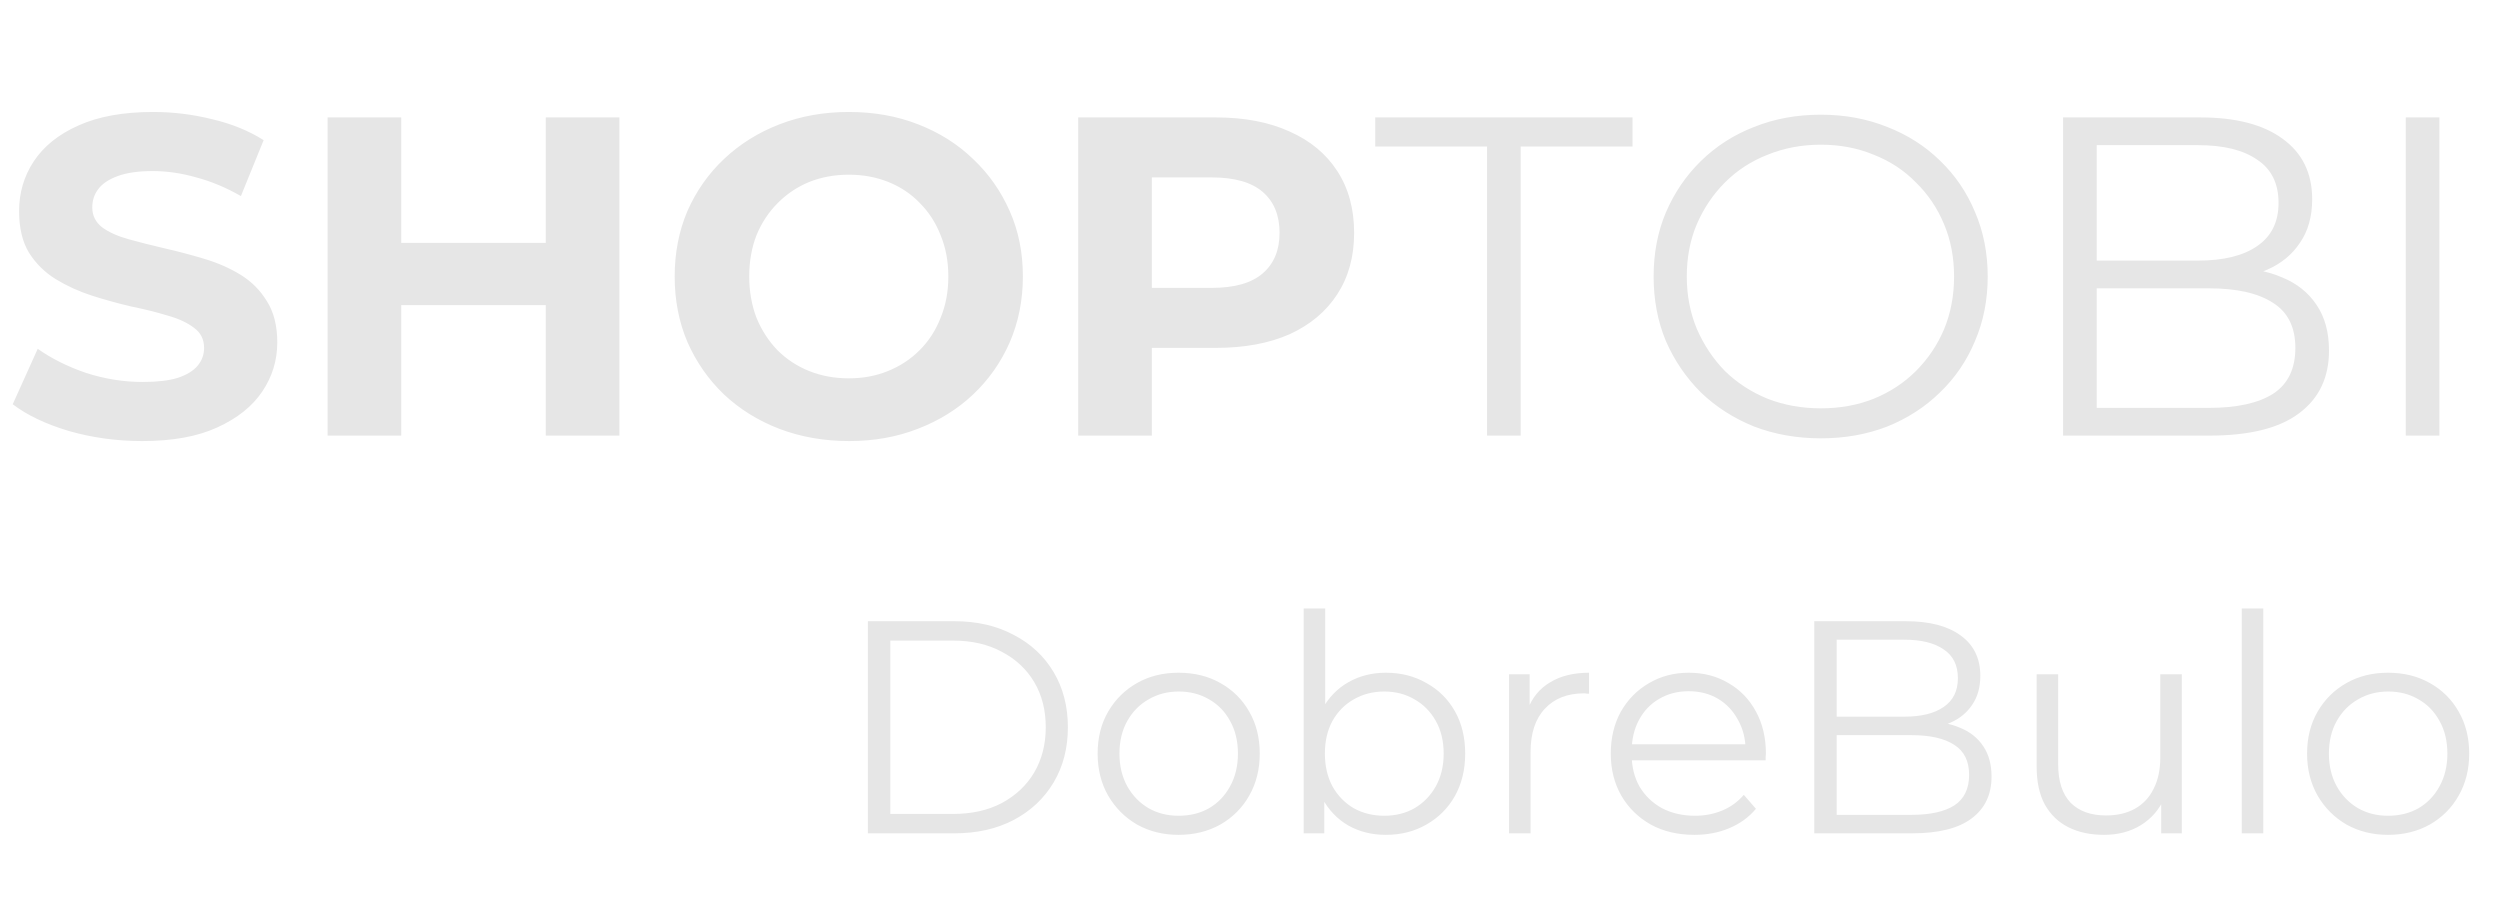
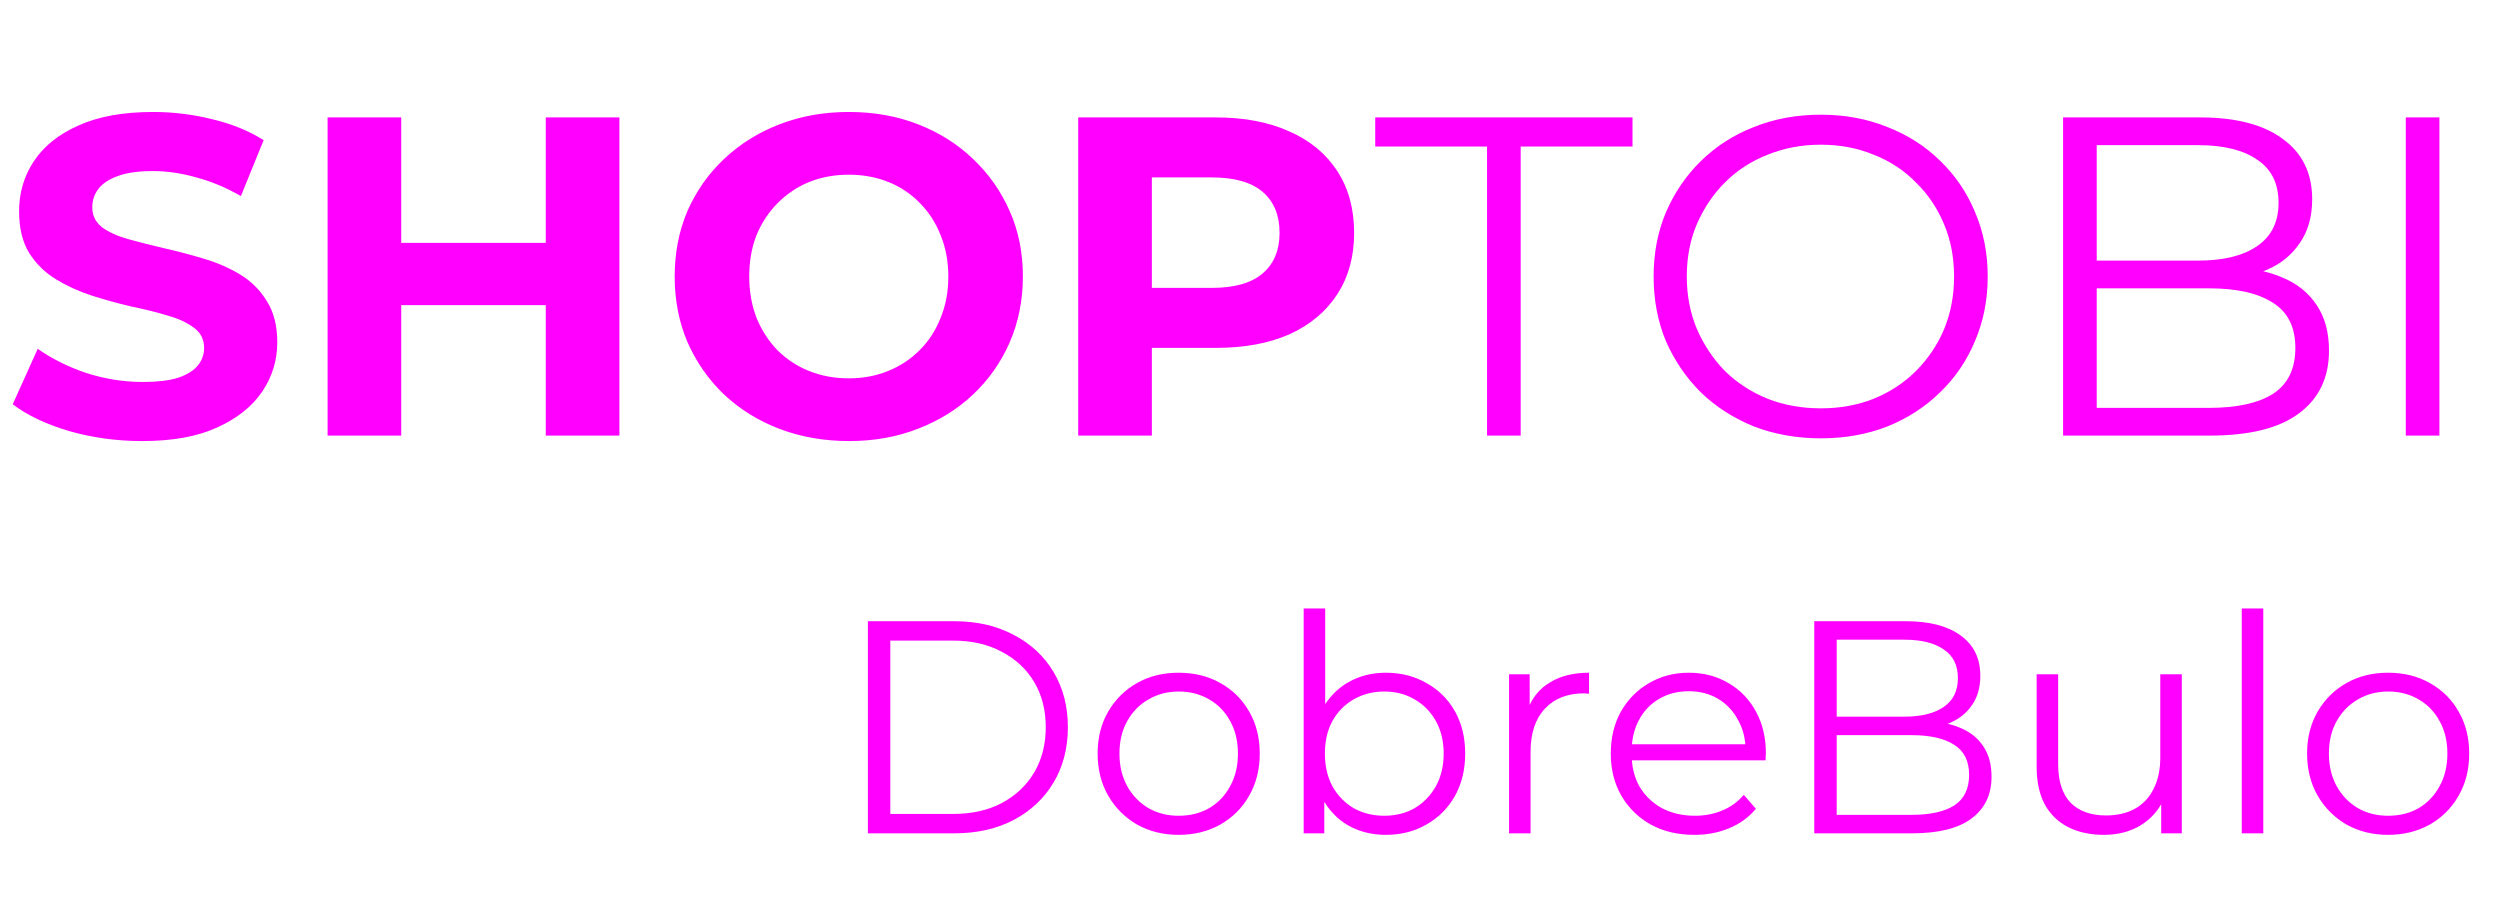
<svg xmlns="http://www.w3.org/2000/svg" width="132" height="48" viewBox="0 0 132 48" fill="none">
-   <path d="M7.512 23.288C6.168 23.288 4.88 23.112 3.648 22.76C2.416 22.392 1.424 21.92 0.672 21.344L1.992 18.416C2.712 18.928 3.56 19.352 4.536 19.688C5.528 20.008 6.528 20.168 7.536 20.168C8.304 20.168 8.92 20.096 9.384 19.952C9.864 19.792 10.216 19.576 10.44 19.304C10.664 19.032 10.776 18.72 10.776 18.368C10.776 17.92 10.6 17.568 10.248 17.312C9.896 17.04 9.432 16.824 8.856 16.664C8.28 16.488 7.64 16.328 6.936 16.184C6.248 16.024 5.552 15.832 4.848 15.608C4.16 15.384 3.528 15.096 2.952 14.744C2.376 14.392 1.904 13.928 1.536 13.352C1.184 12.776 1.008 12.04 1.008 11.144C1.008 10.184 1.264 9.312 1.776 8.528C2.304 7.728 3.088 7.096 4.128 6.632C5.184 6.152 6.504 5.912 8.088 5.912C9.144 5.912 10.184 6.04 11.208 6.296C12.232 6.536 13.136 6.904 13.92 7.4L12.72 10.352C11.936 9.904 11.152 9.576 10.368 9.368C9.584 9.144 8.816 9.032 8.064 9.032C7.312 9.032 6.696 9.12 6.216 9.296C5.736 9.472 5.392 9.704 5.184 9.992C4.976 10.264 4.872 10.584 4.872 10.952C4.872 11.384 5.048 11.736 5.4 12.008C5.752 12.264 6.216 12.472 6.792 12.632C7.368 12.792 8 12.952 8.688 13.112C9.392 13.272 10.088 13.456 10.776 13.664C11.48 13.872 12.12 14.152 12.696 14.504C13.272 14.856 13.736 15.32 14.088 15.896C14.456 16.472 14.64 17.2 14.64 18.08C14.64 19.024 14.376 19.888 13.848 20.672C13.32 21.456 12.528 22.088 11.472 22.568C10.432 23.048 9.112 23.288 7.512 23.288ZM28.817 6.2H32.705V23H28.817V6.2ZM21.185 23H17.297V6.2H21.185V23ZM29.105 16.112H20.897V12.824H29.105V16.112ZM44.84 23.288C43.511 23.288 42.279 23.072 41.144 22.64C40.023 22.208 39.047 21.6 38.215 20.816C37.4 20.032 36.76 19.112 36.295 18.056C35.847 17 35.623 15.848 35.623 14.6C35.623 13.352 35.847 12.2 36.295 11.144C36.76 10.088 37.407 9.168 38.239 8.384C39.072 7.6 40.047 6.992 41.167 6.56C42.288 6.128 43.504 5.912 44.816 5.912C46.144 5.912 47.359 6.128 48.464 6.56C49.584 6.992 50.551 7.6 51.367 8.384C52.2 9.168 52.847 10.088 53.312 11.144C53.776 12.184 54.008 13.336 54.008 14.6C54.008 15.848 53.776 17.008 53.312 18.08C52.847 19.136 52.2 20.056 51.367 20.84C50.551 21.608 49.584 22.208 48.464 22.64C47.359 23.072 46.151 23.288 44.84 23.288ZM44.816 19.976C45.568 19.976 46.255 19.848 46.88 19.592C47.52 19.336 48.08 18.968 48.559 18.488C49.039 18.008 49.407 17.44 49.663 16.784C49.935 16.128 50.072 15.4 50.072 14.6C50.072 13.8 49.935 13.072 49.663 12.416C49.407 11.76 49.039 11.192 48.559 10.712C48.096 10.232 47.544 9.864 46.904 9.608C46.264 9.352 45.568 9.224 44.816 9.224C44.063 9.224 43.367 9.352 42.727 9.608C42.103 9.864 41.551 10.232 41.072 10.712C40.592 11.192 40.215 11.76 39.944 12.416C39.688 13.072 39.559 13.8 39.559 14.6C39.559 15.384 39.688 16.112 39.944 16.784C40.215 17.44 40.584 18.008 41.047 18.488C41.528 18.968 42.087 19.336 42.727 19.592C43.367 19.848 44.063 19.976 44.816 19.976ZM56.929 23V6.2H64.201C65.706 6.2 67.001 6.448 68.09 6.944C69.177 7.424 70.017 8.12 70.609 9.032C71.201 9.944 71.498 11.032 71.498 12.296C71.498 13.544 71.201 14.624 70.609 15.536C70.017 16.448 69.177 17.152 68.09 17.648C67.001 18.128 65.706 18.368 64.201 18.368H59.09L60.818 16.616V23H56.929ZM60.818 17.048L59.09 15.2H63.986C65.186 15.2 66.082 14.944 66.674 14.432C67.266 13.92 67.561 13.208 67.561 12.296C67.561 11.368 67.266 10.648 66.674 10.136C66.082 9.624 65.186 9.368 63.986 9.368H59.09L60.818 7.52V17.048ZM78.516 23V7.736H72.612V6.2H86.196V7.736H80.292V23H78.516ZM96.142 23.144C94.879 23.144 93.703 22.936 92.615 22.52C91.543 22.088 90.606 21.488 89.806 20.72C89.022 19.936 88.406 19.032 87.959 18.008C87.526 16.968 87.311 15.832 87.311 14.6C87.311 13.368 87.526 12.24 87.959 11.216C88.406 10.176 89.022 9.272 89.806 8.504C90.606 7.72 91.543 7.12 92.615 6.704C93.686 6.272 94.862 6.056 96.142 6.056C97.406 6.056 98.575 6.272 99.647 6.704C100.719 7.12 101.647 7.712 102.431 8.48C103.231 9.248 103.847 10.152 104.279 11.192C104.727 12.232 104.951 13.368 104.951 14.6C104.951 15.832 104.727 16.968 104.279 18.008C103.847 19.048 103.231 19.952 102.431 20.72C101.647 21.488 100.719 22.088 99.647 22.52C98.575 22.936 97.406 23.144 96.142 23.144ZM96.142 21.56C97.15 21.56 98.079 21.392 98.927 21.056C99.79 20.704 100.535 20.216 101.159 19.592C101.799 18.952 102.295 18.216 102.647 17.384C102.999 16.536 103.175 15.608 103.175 14.6C103.175 13.592 102.999 12.672 102.647 11.84C102.295 10.992 101.799 10.256 101.159 9.632C100.535 8.992 99.79 8.504 98.927 8.168C98.079 7.816 97.15 7.64 96.142 7.64C95.135 7.64 94.198 7.816 93.335 8.168C92.471 8.504 91.719 8.992 91.079 9.632C90.454 10.256 89.959 10.992 89.591 11.84C89.239 12.672 89.062 13.592 89.062 14.6C89.062 15.592 89.239 16.512 89.591 17.36C89.959 18.208 90.454 18.952 91.079 19.592C91.719 20.216 92.471 20.704 93.335 21.056C94.198 21.392 95.135 21.56 96.142 21.56ZM108.931 23V6.2H116.179C118.051 6.2 119.499 6.576 120.523 7.328C121.563 8.08 122.083 9.144 122.083 10.52C122.083 11.432 121.867 12.2 121.435 12.824C121.019 13.448 120.443 13.92 119.707 14.24C118.987 14.56 118.195 14.72 117.331 14.72L117.739 14.144C118.811 14.144 119.731 14.312 120.499 14.648C121.283 14.968 121.891 15.456 122.323 16.112C122.755 16.752 122.971 17.552 122.971 18.512C122.971 19.936 122.443 21.04 121.387 21.824C120.347 22.608 118.771 23 116.659 23H108.931ZM110.707 21.536H116.635C118.107 21.536 119.235 21.288 120.019 20.792C120.803 20.28 121.195 19.472 121.195 18.368C121.195 17.28 120.803 16.488 120.019 15.992C119.235 15.48 118.107 15.224 116.635 15.224H110.515V13.76H116.059C117.403 13.76 118.443 13.504 119.179 12.992C119.931 12.48 120.307 11.72 120.307 10.712C120.307 9.688 119.931 8.928 119.179 8.432C118.443 7.92 117.403 7.664 116.059 7.664H110.707V21.536ZM127.025 23V6.2H128.801V23H127.025Z" fill="#E6E6E6" />
-   <path d="M45.824 44V32.8H50.384C51.579 32.8 52.624 33.04 53.52 33.52C54.427 33.989 55.131 34.645 55.632 35.488C56.133 36.331 56.384 37.301 56.384 38.4C56.384 39.499 56.133 40.469 55.632 41.312C55.131 42.155 54.427 42.816 53.52 43.296C52.624 43.765 51.579 44 50.384 44H45.824ZM47.008 42.976H50.32C51.312 42.976 52.171 42.784 52.896 42.4C53.632 42.005 54.203 41.467 54.608 40.784C55.013 40.091 55.216 39.296 55.216 38.4C55.216 37.493 55.013 36.699 54.608 36.016C54.203 35.333 53.632 34.8 52.896 34.416C52.171 34.021 51.312 33.824 50.32 33.824H47.008V42.976ZM62.227 44.08C61.416 44.08 60.685 43.899 60.035 43.536C59.395 43.163 58.888 42.656 58.515 42.016C58.141 41.365 57.955 40.624 57.955 39.792C57.955 38.949 58.141 38.208 58.515 37.568C58.888 36.928 59.395 36.427 60.035 36.064C60.675 35.701 61.405 35.52 62.227 35.52C63.059 35.52 63.795 35.701 64.435 36.064C65.085 36.427 65.592 36.928 65.955 37.568C66.328 38.208 66.515 38.949 66.515 39.792C66.515 40.624 66.328 41.365 65.955 42.016C65.592 42.656 65.085 43.163 64.435 43.536C63.784 43.899 63.048 44.08 62.227 44.08ZM62.227 43.072C62.835 43.072 63.373 42.939 63.843 42.672C64.312 42.395 64.68 42.011 64.947 41.52C65.224 41.019 65.363 40.443 65.363 39.792C65.363 39.131 65.224 38.555 64.947 38.064C64.68 37.573 64.312 37.195 63.843 36.928C63.373 36.651 62.84 36.512 62.243 36.512C61.645 36.512 61.112 36.651 60.643 36.928C60.173 37.195 59.8 37.573 59.523 38.064C59.245 38.555 59.107 39.131 59.107 39.792C59.107 40.443 59.245 41.019 59.523 41.52C59.8 42.011 60.173 42.395 60.643 42.672C61.112 42.939 61.64 43.072 62.227 43.072ZM73.17 44.08C72.434 44.08 71.773 43.915 71.186 43.584C70.599 43.243 70.135 42.752 69.794 42.112C69.453 41.472 69.282 40.699 69.282 39.792C69.282 38.875 69.453 38.101 69.794 37.472C70.146 36.832 70.615 36.347 71.202 36.016C71.789 35.685 72.445 35.52 73.17 35.52C73.97 35.52 74.685 35.701 75.314 36.064C75.954 36.416 76.455 36.912 76.818 37.552C77.181 38.192 77.362 38.939 77.362 39.792C77.362 40.635 77.181 41.381 76.818 42.032C76.455 42.672 75.954 43.173 75.314 43.536C74.685 43.899 73.97 44.08 73.17 44.08ZM68.834 44V32.128H69.97V38.08L69.81 39.776L69.922 41.472V44H68.834ZM73.09 43.072C73.687 43.072 74.221 42.939 74.69 42.672C75.159 42.395 75.533 42.011 75.81 41.52C76.087 41.019 76.226 40.443 76.226 39.792C76.226 39.131 76.087 38.555 75.81 38.064C75.533 37.573 75.159 37.195 74.69 36.928C74.221 36.651 73.687 36.512 73.09 36.512C72.493 36.512 71.954 36.651 71.474 36.928C71.005 37.195 70.631 37.573 70.354 38.064C70.087 38.555 69.954 39.131 69.954 39.792C69.954 40.443 70.087 41.019 70.354 41.52C70.631 42.011 71.005 42.395 71.474 42.672C71.954 42.939 72.493 43.072 73.09 43.072ZM79.678 44V35.6H80.766V37.888L80.654 37.488C80.888 36.848 81.283 36.363 81.838 36.032C82.392 35.691 83.08 35.52 83.902 35.52V36.624C83.859 36.624 83.816 36.624 83.774 36.624C83.731 36.613 83.688 36.608 83.646 36.608C82.76 36.608 82.067 36.88 81.566 37.424C81.064 37.957 80.814 38.72 80.814 39.712V44H79.678ZM89.465 44.08C88.59 44.08 87.822 43.899 87.16 43.536C86.499 43.163 85.982 42.656 85.609 42.016C85.235 41.365 85.049 40.624 85.049 39.792C85.049 38.96 85.225 38.224 85.576 37.584C85.939 36.944 86.43 36.443 87.049 36.08C87.678 35.707 88.382 35.52 89.16 35.52C89.95 35.52 90.648 35.701 91.257 36.064C91.875 36.416 92.361 36.917 92.713 37.568C93.064 38.208 93.24 38.949 93.24 39.792C93.24 39.845 93.235 39.904 93.225 39.968C93.225 40.021 93.225 40.08 93.225 40.144H85.912V39.296H92.617L92.168 39.632C92.168 39.024 92.035 38.485 91.769 38.016C91.513 37.536 91.16 37.163 90.713 36.896C90.264 36.629 89.747 36.496 89.16 36.496C88.585 36.496 88.067 36.629 87.609 36.896C87.15 37.163 86.793 37.536 86.537 38.016C86.281 38.496 86.153 39.045 86.153 39.664V39.84C86.153 40.48 86.291 41.045 86.569 41.536C86.856 42.016 87.251 42.395 87.752 42.672C88.264 42.939 88.846 43.072 89.496 43.072C90.008 43.072 90.483 42.981 90.921 42.8C91.368 42.619 91.752 42.341 92.073 41.968L92.713 42.704C92.339 43.152 91.87 43.493 91.305 43.728C90.75 43.963 90.136 44.08 89.465 44.08ZM95.793 44V32.8H100.625C101.873 32.8 102.838 33.051 103.521 33.552C104.214 34.053 104.561 34.763 104.561 35.68C104.561 36.288 104.417 36.8 104.129 37.216C103.851 37.632 103.467 37.947 102.977 38.16C102.497 38.373 101.969 38.48 101.393 38.48L101.665 38.096C102.379 38.096 102.993 38.208 103.505 38.432C104.027 38.645 104.433 38.971 104.721 39.408C105.009 39.835 105.153 40.368 105.153 41.008C105.153 41.957 104.801 42.693 104.097 43.216C103.403 43.739 102.353 44 100.945 44H95.793ZM96.977 43.024H100.929C101.91 43.024 102.662 42.859 103.185 42.528C103.707 42.187 103.969 41.648 103.969 40.912C103.969 40.187 103.707 39.659 103.185 39.328C102.662 38.987 101.91 38.816 100.929 38.816H96.849V37.84H100.545C101.441 37.84 102.134 37.669 102.625 37.328C103.126 36.987 103.377 36.48 103.377 35.808C103.377 35.125 103.126 34.619 102.625 34.288C102.134 33.947 101.441 33.776 100.545 33.776H96.977V43.024ZM111.087 44.08C110.373 44.08 109.749 43.947 109.215 43.68C108.682 43.413 108.266 43.013 107.967 42.48C107.679 41.947 107.535 41.28 107.535 40.48V35.6H108.671V40.352C108.671 41.248 108.89 41.925 109.327 42.384C109.775 42.832 110.399 43.056 111.199 43.056C111.786 43.056 112.293 42.939 112.719 42.704C113.157 42.459 113.487 42.107 113.711 41.648C113.946 41.189 114.063 40.64 114.063 40V35.6H115.199V44H114.111V41.696L114.287 42.112C114.021 42.731 113.605 43.216 113.039 43.568C112.485 43.909 111.834 44.08 111.087 44.08ZM118.365 44V32.128H119.501V44H118.365ZM126.086 44.08C125.275 44.08 124.545 43.899 123.894 43.536C123.254 43.163 122.747 42.656 122.374 42.016C122.001 41.365 121.814 40.624 121.814 39.792C121.814 38.949 122.001 38.208 122.374 37.568C122.747 36.928 123.254 36.427 123.894 36.064C124.534 35.701 125.265 35.52 126.086 35.52C126.918 35.52 127.654 35.701 128.294 36.064C128.945 36.427 129.451 36.928 129.814 37.568C130.187 38.208 130.374 38.949 130.374 39.792C130.374 40.624 130.187 41.365 129.814 42.016C129.451 42.656 128.945 43.163 128.294 43.536C127.643 43.899 126.907 44.08 126.086 44.08ZM126.086 43.072C126.694 43.072 127.233 42.939 127.702 42.672C128.171 42.395 128.539 42.011 128.806 41.52C129.083 41.019 129.222 40.443 129.222 39.792C129.222 39.131 129.083 38.555 128.806 38.064C128.539 37.573 128.171 37.195 127.702 36.928C127.233 36.651 126.699 36.512 126.102 36.512C125.505 36.512 124.971 36.651 124.502 36.928C124.033 37.195 123.659 37.573 123.382 38.064C123.105 38.555 122.966 39.131 122.966 39.792C122.966 40.443 123.105 41.019 123.382 41.52C123.659 42.011 124.033 42.395 124.502 42.672C124.971 42.939 125.499 43.072 126.086 43.072Z" fill="#E6E6E6" />
+   <path d="M7.512 23.288C6.168 23.288 4.88 23.112 3.648 22.76C2.416 22.392 1.424 21.92 0.672 21.344L1.992 18.416C2.712 18.928 3.56 19.352 4.536 19.688C5.528 20.008 6.528 20.168 7.536 20.168C8.304 20.168 8.92 20.096 9.384 19.952C9.864 19.792 10.216 19.576 10.44 19.304C10.664 19.032 10.776 18.72 10.776 18.368C10.776 17.92 10.6 17.568 10.248 17.312C9.896 17.04 9.432 16.824 8.856 16.664C8.28 16.488 7.64 16.328 6.936 16.184C6.248 16.024 5.552 15.832 4.848 15.608C4.16 15.384 3.528 15.096 2.952 14.744C2.376 14.392 1.904 13.928 1.536 13.352C1.184 12.776 1.008 12.04 1.008 11.144C1.008 10.184 1.264 9.312 1.776 8.528C2.304 7.728 3.088 7.096 4.128 6.632C5.184 6.152 6.504 5.912 8.088 5.912C9.144 5.912 10.184 6.04 11.208 6.296C12.232 6.536 13.136 6.904 13.92 7.4L12.72 10.352C11.936 9.904 11.152 9.576 10.368 9.368C9.584 9.144 8.816 9.032 8.064 9.032C7.312 9.032 6.696 9.12 6.216 9.296C5.736 9.472 5.392 9.704 5.184 9.992C4.976 10.264 4.872 10.584 4.872 10.952C4.872 11.384 5.048 11.736 5.4 12.008C5.752 12.264 6.216 12.472 6.792 12.632C7.368 12.792 8 12.952 8.688 13.112C9.392 13.272 10.088 13.456 10.776 13.664C11.48 13.872 12.12 14.152 12.696 14.504C13.272 14.856 13.736 15.32 14.088 15.896C14.456 16.472 14.64 17.2 14.64 18.08C14.64 19.024 14.376 19.888 13.848 20.672C13.32 21.456 12.528 22.088 11.472 22.568C10.432 23.048 9.112 23.288 7.512 23.288ZM28.817 6.2H32.705V23H28.817V6.2ZM21.185 23H17.297V6.2H21.185V23ZM29.105 16.112H20.897V12.824H29.105V16.112ZM44.84 23.288C43.511 23.288 42.279 23.072 41.144 22.64C40.023 22.208 39.047 21.6 38.215 20.816C37.4 20.032 36.76 19.112 36.295 18.056C35.847 17 35.623 15.848 35.623 14.6C35.623 13.352 35.847 12.2 36.295 11.144C36.76 10.088 37.407 9.168 38.239 8.384C39.072 7.6 40.047 6.992 41.167 6.56C42.288 6.128 43.504 5.912 44.816 5.912C46.144 5.912 47.359 6.128 48.464 6.56C49.584 6.992 50.551 7.6 51.367 8.384C52.2 9.168 52.847 10.088 53.312 11.144C53.776 12.184 54.008 13.336 54.008 14.6C54.008 15.848 53.776 17.008 53.312 18.08C52.847 19.136 52.2 20.056 51.367 20.84C50.551 21.608 49.584 22.208 48.464 22.64C47.359 23.072 46.151 23.288 44.84 23.288ZM44.816 19.976C45.568 19.976 46.255 19.848 46.88 19.592C47.52 19.336 48.08 18.968 48.559 18.488C49.039 18.008 49.407 17.44 49.663 16.784C49.935 16.128 50.072 15.4 50.072 14.6C50.072 13.8 49.935 13.072 49.663 12.416C49.407 11.76 49.039 11.192 48.559 10.712C48.096 10.232 47.544 9.864 46.904 9.608C46.264 9.352 45.568 9.224 44.816 9.224C44.063 9.224 43.367 9.352 42.727 9.608C42.103 9.864 41.551 10.232 41.072 10.712C40.592 11.192 40.215 11.76 39.944 12.416C39.688 13.072 39.559 13.8 39.559 14.6C39.559 15.384 39.688 16.112 39.944 16.784C40.215 17.44 40.584 18.008 41.047 18.488C41.528 18.968 42.087 19.336 42.727 19.592C43.367 19.848 44.063 19.976 44.816 19.976ZM56.929 23V6.2H64.201C65.706 6.2 67.001 6.448 68.09 6.944C69.177 7.424 70.017 8.12 70.609 9.032C71.201 9.944 71.498 11.032 71.498 12.296C71.498 13.544 71.201 14.624 70.609 15.536C70.017 16.448 69.177 17.152 68.09 17.648C67.001 18.128 65.706 18.368 64.201 18.368H59.09L60.818 16.616V23H56.929ZM60.818 17.048L59.09 15.2H63.986C65.186 15.2 66.082 14.944 66.674 14.432C67.266 13.92 67.561 13.208 67.561 12.296C67.561 11.368 67.266 10.648 66.674 10.136C66.082 9.624 65.186 9.368 63.986 9.368H59.09L60.818 7.52V17.048ZM78.516 23V7.736H72.612V6.2H86.196V7.736H80.292V23H78.516ZM96.142 23.144C94.879 23.144 93.703 22.936 92.615 22.52C91.543 22.088 90.606 21.488 89.806 20.72C89.022 19.936 88.406 19.032 87.959 18.008C87.526 16.968 87.311 15.832 87.311 14.6C87.311 13.368 87.526 12.24 87.959 11.216C88.406 10.176 89.022 9.272 89.806 8.504C90.606 7.72 91.543 7.12 92.615 6.704C93.686 6.272 94.862 6.056 96.142 6.056C97.406 6.056 98.575 6.272 99.647 6.704C100.719 7.12 101.647 7.712 102.431 8.48C103.231 9.248 103.847 10.152 104.279 11.192C104.727 12.232 104.951 13.368 104.951 14.6C104.951 15.832 104.727 16.968 104.279 18.008C103.847 19.048 103.231 19.952 102.431 20.72C101.647 21.488 100.719 22.088 99.647 22.52C98.575 22.936 97.406 23.144 96.142 23.144ZM96.142 21.56C97.15 21.56 98.079 21.392 98.927 21.056C99.79 20.704 100.535 20.216 101.159 19.592C101.799 18.952 102.295 18.216 102.647 17.384C102.999 16.536 103.175 15.608 103.175 14.6C103.175 13.592 102.999 12.672 102.647 11.84C102.295 10.992 101.799 10.256 101.159 9.632C100.535 8.992 99.79 8.504 98.927 8.168C98.079 7.816 97.15 7.64 96.142 7.64C95.135 7.64 94.198 7.816 93.335 8.168C92.471 8.504 91.719 8.992 91.079 9.632C90.454 10.256 89.959 10.992 89.591 11.84C89.239 12.672 89.062 13.592 89.062 14.6C89.062 15.592 89.239 16.512 89.591 17.36C89.959 18.208 90.454 18.952 91.079 19.592C91.719 20.216 92.471 20.704 93.335 21.056C94.198 21.392 95.135 21.56 96.142 21.56ZM108.931 23V6.2H116.179C118.051 6.2 119.499 6.576 120.523 7.328C121.563 8.08 122.083 9.144 122.083 10.52C122.083 11.432 121.867 12.2 121.435 12.824C121.019 13.448 120.443 13.92 119.707 14.24C118.987 14.56 118.195 14.72 117.331 14.72L117.739 14.144C118.811 14.144 119.731 14.312 120.499 14.648C121.283 14.968 121.891 15.456 122.323 16.112C122.755 16.752 122.971 17.552 122.971 18.512C122.971 19.936 122.443 21.04 121.387 21.824C120.347 22.608 118.771 23 116.659 23H108.931ZM110.707 21.536H116.635C118.107 21.536 119.235 21.288 120.019 20.792C120.803 20.28 121.195 19.472 121.195 18.368C121.195 17.28 120.803 16.488 120.019 15.992C119.235 15.48 118.107 15.224 116.635 15.224H110.515V13.76H116.059C117.403 13.76 118.443 13.504 119.179 12.992C119.931 12.48 120.307 11.72 120.307 10.712C120.307 9.688 119.931 8.928 119.179 8.432C118.443 7.92 117.403 7.664 116.059 7.664H110.707V21.536ZM127.025 23V6.2H128.801V23H127.025Z" fill="#FF00FF" />
+   <path d="M45.824 44V32.8H50.384C51.579 32.8 52.624 33.04 53.52 33.52C54.427 33.989 55.131 34.645 55.632 35.488C56.133 36.331 56.384 37.301 56.384 38.4C56.384 39.499 56.133 40.469 55.632 41.312C55.131 42.155 54.427 42.816 53.52 43.296C52.624 43.765 51.579 44 50.384 44H45.824ZM47.008 42.976H50.32C51.312 42.976 52.171 42.784 52.896 42.4C53.632 42.005 54.203 41.467 54.608 40.784C55.013 40.091 55.216 39.296 55.216 38.4C55.216 37.493 55.013 36.699 54.608 36.016C54.203 35.333 53.632 34.8 52.896 34.416C52.171 34.021 51.312 33.824 50.32 33.824H47.008V42.976ZM62.227 44.08C61.416 44.08 60.685 43.899 60.035 43.536C59.395 43.163 58.888 42.656 58.515 42.016C58.141 41.365 57.955 40.624 57.955 39.792C57.955 38.949 58.141 38.208 58.515 37.568C58.888 36.928 59.395 36.427 60.035 36.064C60.675 35.701 61.405 35.52 62.227 35.52C63.059 35.52 63.795 35.701 64.435 36.064C65.085 36.427 65.592 36.928 65.955 37.568C66.328 38.208 66.515 38.949 66.515 39.792C66.515 40.624 66.328 41.365 65.955 42.016C65.592 42.656 65.085 43.163 64.435 43.536C63.784 43.899 63.048 44.08 62.227 44.08ZM62.227 43.072C62.835 43.072 63.373 42.939 63.843 42.672C64.312 42.395 64.68 42.011 64.947 41.52C65.224 41.019 65.363 40.443 65.363 39.792C65.363 39.131 65.224 38.555 64.947 38.064C64.68 37.573 64.312 37.195 63.843 36.928C63.373 36.651 62.84 36.512 62.243 36.512C61.645 36.512 61.112 36.651 60.643 36.928C60.173 37.195 59.8 37.573 59.523 38.064C59.245 38.555 59.107 39.131 59.107 39.792C59.107 40.443 59.245 41.019 59.523 41.52C59.8 42.011 60.173 42.395 60.643 42.672C61.112 42.939 61.64 43.072 62.227 43.072ZM73.17 44.08C72.434 44.08 71.773 43.915 71.186 43.584C70.599 43.243 70.135 42.752 69.794 42.112C69.453 41.472 69.282 40.699 69.282 39.792C69.282 38.875 69.453 38.101 69.794 37.472C70.146 36.832 70.615 36.347 71.202 36.016C71.789 35.685 72.445 35.52 73.17 35.52C73.97 35.52 74.685 35.701 75.314 36.064C75.954 36.416 76.455 36.912 76.818 37.552C77.181 38.192 77.362 38.939 77.362 39.792C77.362 40.635 77.181 41.381 76.818 42.032C76.455 42.672 75.954 43.173 75.314 43.536C74.685 43.899 73.97 44.08 73.17 44.08ZM68.834 44V32.128H69.97V38.08L69.81 39.776L69.922 41.472V44H68.834ZM73.09 43.072C73.687 43.072 74.221 42.939 74.69 42.672C75.159 42.395 75.533 42.011 75.81 41.52C76.087 41.019 76.226 40.443 76.226 39.792C76.226 39.131 76.087 38.555 75.81 38.064C75.533 37.573 75.159 37.195 74.69 36.928C74.221 36.651 73.687 36.512 73.09 36.512C72.493 36.512 71.954 36.651 71.474 36.928C71.005 37.195 70.631 37.573 70.354 38.064C70.087 38.555 69.954 39.131 69.954 39.792C69.954 40.443 70.087 41.019 70.354 41.52C70.631 42.011 71.005 42.395 71.474 42.672C71.954 42.939 72.493 43.072 73.09 43.072ZM79.678 44V35.6H80.766V37.888L80.654 37.488C80.888 36.848 81.283 36.363 81.838 36.032C82.392 35.691 83.08 35.52 83.902 35.52V36.624C83.859 36.624 83.816 36.624 83.774 36.624C83.731 36.613 83.688 36.608 83.646 36.608C82.76 36.608 82.067 36.88 81.566 37.424C81.064 37.957 80.814 38.72 80.814 39.712V44H79.678ZM89.465 44.08C88.59 44.08 87.822 43.899 87.16 43.536C86.499 43.163 85.982 42.656 85.609 42.016C85.235 41.365 85.049 40.624 85.049 39.792C85.049 38.96 85.225 38.224 85.576 37.584C85.939 36.944 86.43 36.443 87.049 36.08C87.678 35.707 88.382 35.52 89.16 35.52C89.95 35.52 90.648 35.701 91.257 36.064C91.875 36.416 92.361 36.917 92.713 37.568C93.064 38.208 93.24 38.949 93.24 39.792C93.24 39.845 93.235 39.904 93.225 39.968C93.225 40.021 93.225 40.08 93.225 40.144H85.912V39.296H92.617L92.168 39.632C92.168 39.024 92.035 38.485 91.769 38.016C91.513 37.536 91.16 37.163 90.713 36.896C90.264 36.629 89.747 36.496 89.16 36.496C88.585 36.496 88.067 36.629 87.609 36.896C87.15 37.163 86.793 37.536 86.537 38.016C86.281 38.496 86.153 39.045 86.153 39.664V39.84C86.153 40.48 86.291 41.045 86.569 41.536C86.856 42.016 87.251 42.395 87.752 42.672C88.264 42.939 88.846 43.072 89.496 43.072C90.008 43.072 90.483 42.981 90.921 42.8C91.368 42.619 91.752 42.341 92.073 41.968L92.713 42.704C92.339 43.152 91.87 43.493 91.305 43.728C90.75 43.963 90.136 44.08 89.465 44.08ZM95.793 44V32.8H100.625C101.873 32.8 102.838 33.051 103.521 33.552C104.214 34.053 104.561 34.763 104.561 35.68C104.561 36.288 104.417 36.8 104.129 37.216C103.851 37.632 103.467 37.947 102.977 38.16C102.497 38.373 101.969 38.48 101.393 38.48L101.665 38.096C102.379 38.096 102.993 38.208 103.505 38.432C104.027 38.645 104.433 38.971 104.721 39.408C105.009 39.835 105.153 40.368 105.153 41.008C105.153 41.957 104.801 42.693 104.097 43.216C103.403 43.739 102.353 44 100.945 44H95.793ZM96.977 43.024H100.929C101.91 43.024 102.662 42.859 103.185 42.528C103.707 42.187 103.969 41.648 103.969 40.912C103.969 40.187 103.707 39.659 103.185 39.328C102.662 38.987 101.91 38.816 100.929 38.816H96.849V37.84H100.545C101.441 37.84 102.134 37.669 102.625 37.328C103.126 36.987 103.377 36.48 103.377 35.808C103.377 35.125 103.126 34.619 102.625 34.288C102.134 33.947 101.441 33.776 100.545 33.776H96.977V43.024ZM111.087 44.08C110.373 44.08 109.749 43.947 109.215 43.68C108.682 43.413 108.266 43.013 107.967 42.48C107.679 41.947 107.535 41.28 107.535 40.48V35.6H108.671V40.352C108.671 41.248 108.89 41.925 109.327 42.384C109.775 42.832 110.399 43.056 111.199 43.056C111.786 43.056 112.293 42.939 112.719 42.704C113.157 42.459 113.487 42.107 113.711 41.648C113.946 41.189 114.063 40.64 114.063 40V35.6H115.199V44H114.111V41.696L114.287 42.112C114.021 42.731 113.605 43.216 113.039 43.568C112.485 43.909 111.834 44.08 111.087 44.08ZM118.365 44V32.128H119.501V44H118.365ZM126.086 44.08C125.275 44.08 124.545 43.899 123.894 43.536C123.254 43.163 122.747 42.656 122.374 42.016C122.001 41.365 121.814 40.624 121.814 39.792C121.814 38.949 122.001 38.208 122.374 37.568C122.747 36.928 123.254 36.427 123.894 36.064C124.534 35.701 125.265 35.52 126.086 35.52C126.918 35.52 127.654 35.701 128.294 36.064C128.945 36.427 129.451 36.928 129.814 37.568C130.187 38.208 130.374 38.949 130.374 39.792C130.374 40.624 130.187 41.365 129.814 42.016C129.451 42.656 128.945 43.163 128.294 43.536C127.643 43.899 126.907 44.08 126.086 44.08ZM126.086 43.072C126.694 43.072 127.233 42.939 127.702 42.672C128.171 42.395 128.539 42.011 128.806 41.52C129.083 41.019 129.222 40.443 129.222 39.792C129.222 39.131 129.083 38.555 128.806 38.064C128.539 37.573 128.171 37.195 127.702 36.928C127.233 36.651 126.699 36.512 126.102 36.512C125.505 36.512 124.971 36.651 124.502 36.928C124.033 37.195 123.659 37.573 123.382 38.064C123.105 38.555 122.966 39.131 122.966 39.792C122.966 40.443 123.105 41.019 123.382 41.52C123.659 42.011 124.033 42.395 124.502 42.672C124.971 42.939 125.499 43.072 126.086 43.072Z" fill="#FF00FF" />
</svg>
